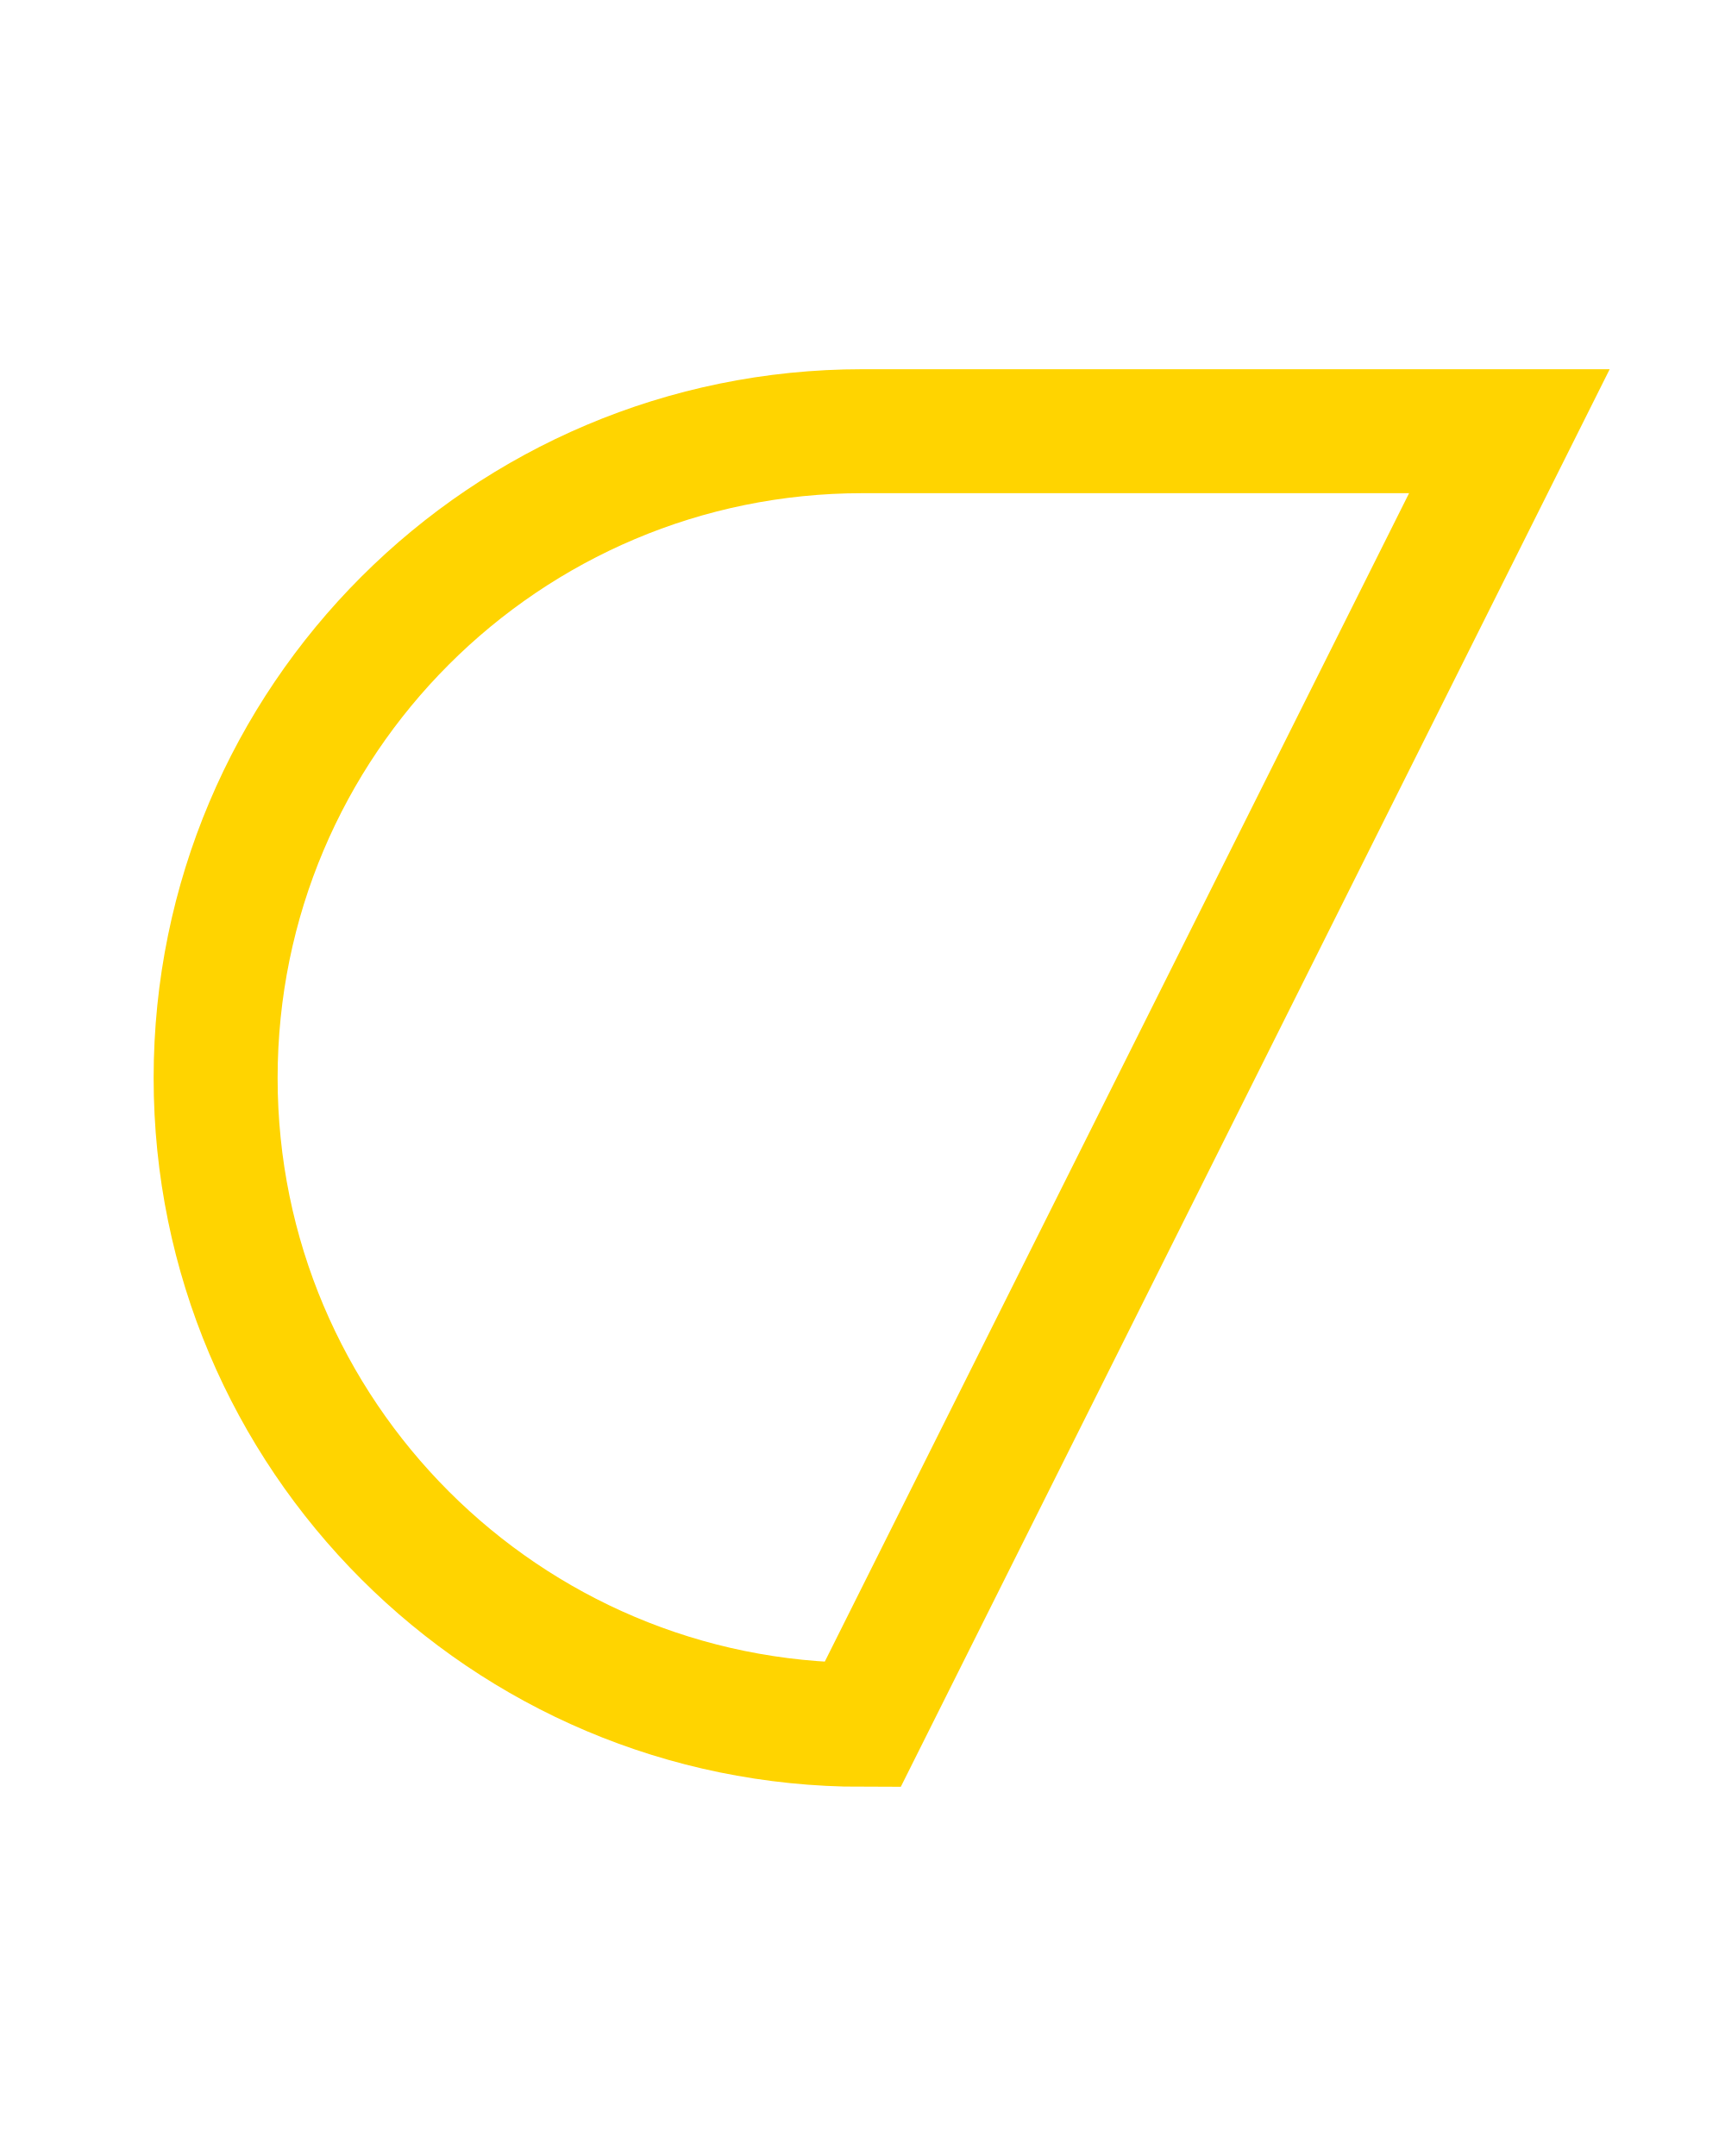
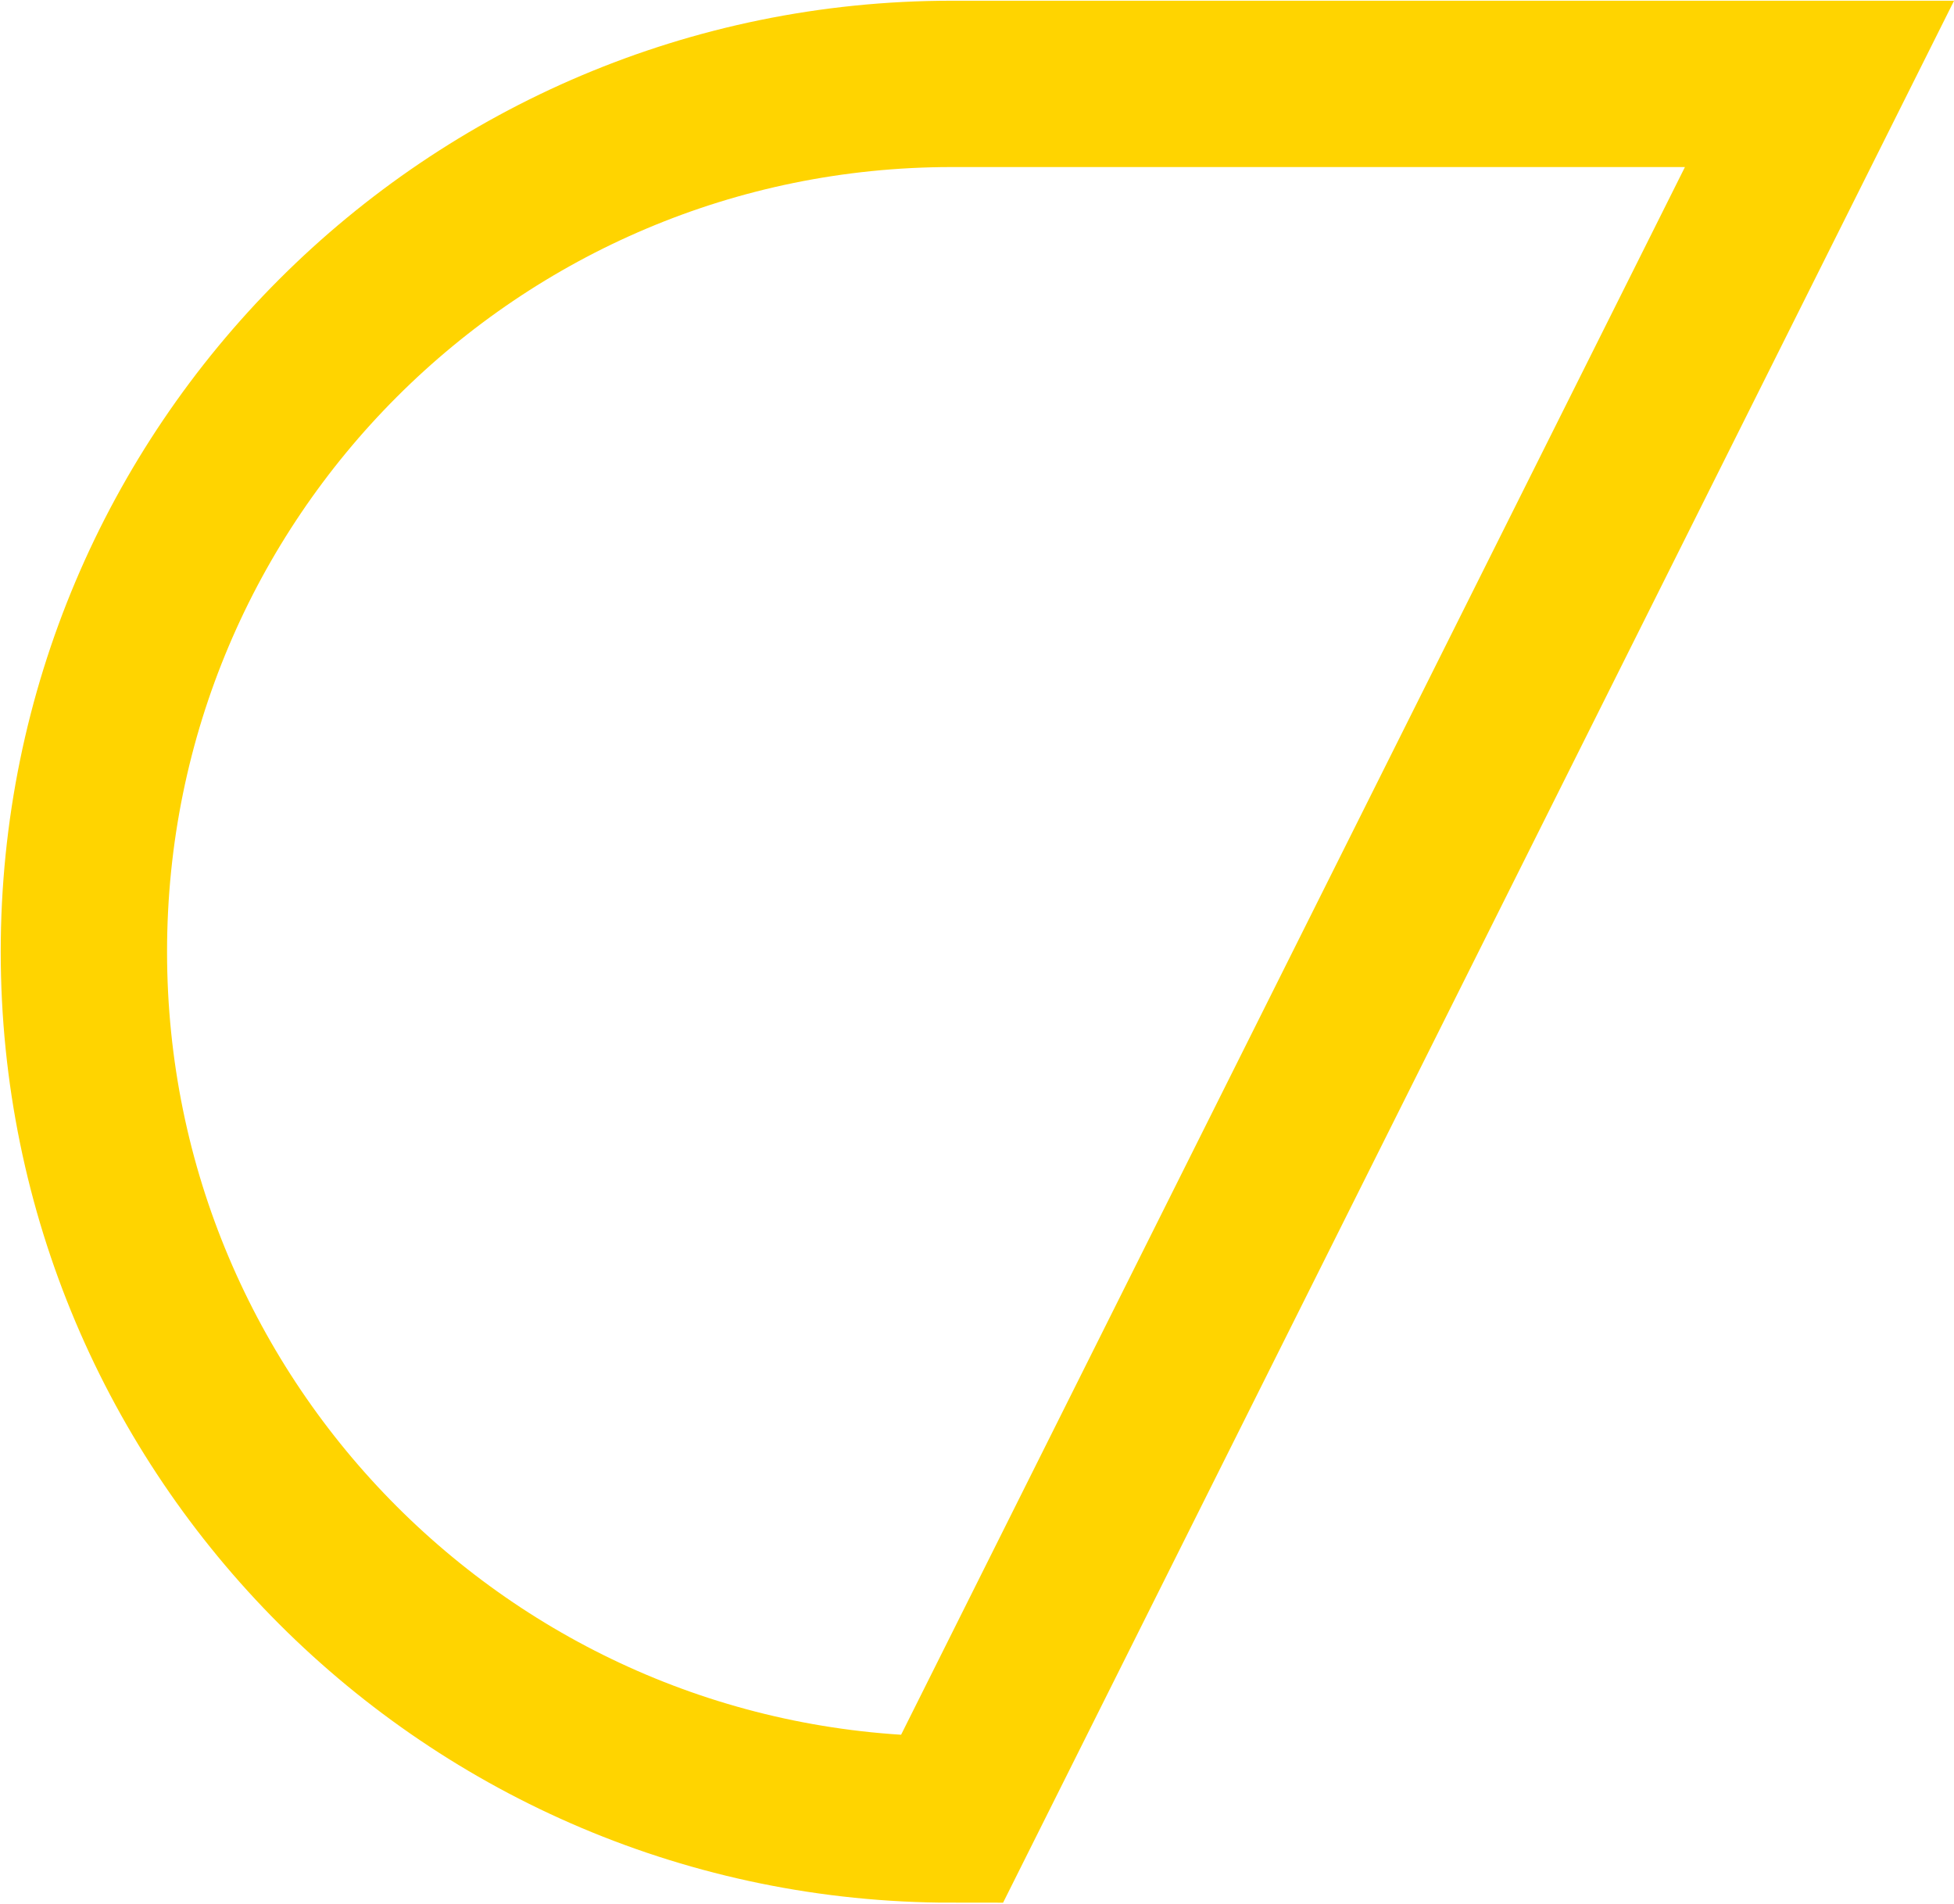
- <svg xmlns="http://www.w3.org/2000/svg" viewBox="0 0 320 400" width="320" height="400">
+ <svg xmlns="http://www.w3.org/2000/svg" viewBox="28.4 68.4 270.2 263.2" width="270.2" height="263.2">
  <path d="M 160 320        A 120 120 0 0 1 160 80        L 280 80        Z" fill="none" stroke="#ffd400" stroke-width="23" />
</svg>
